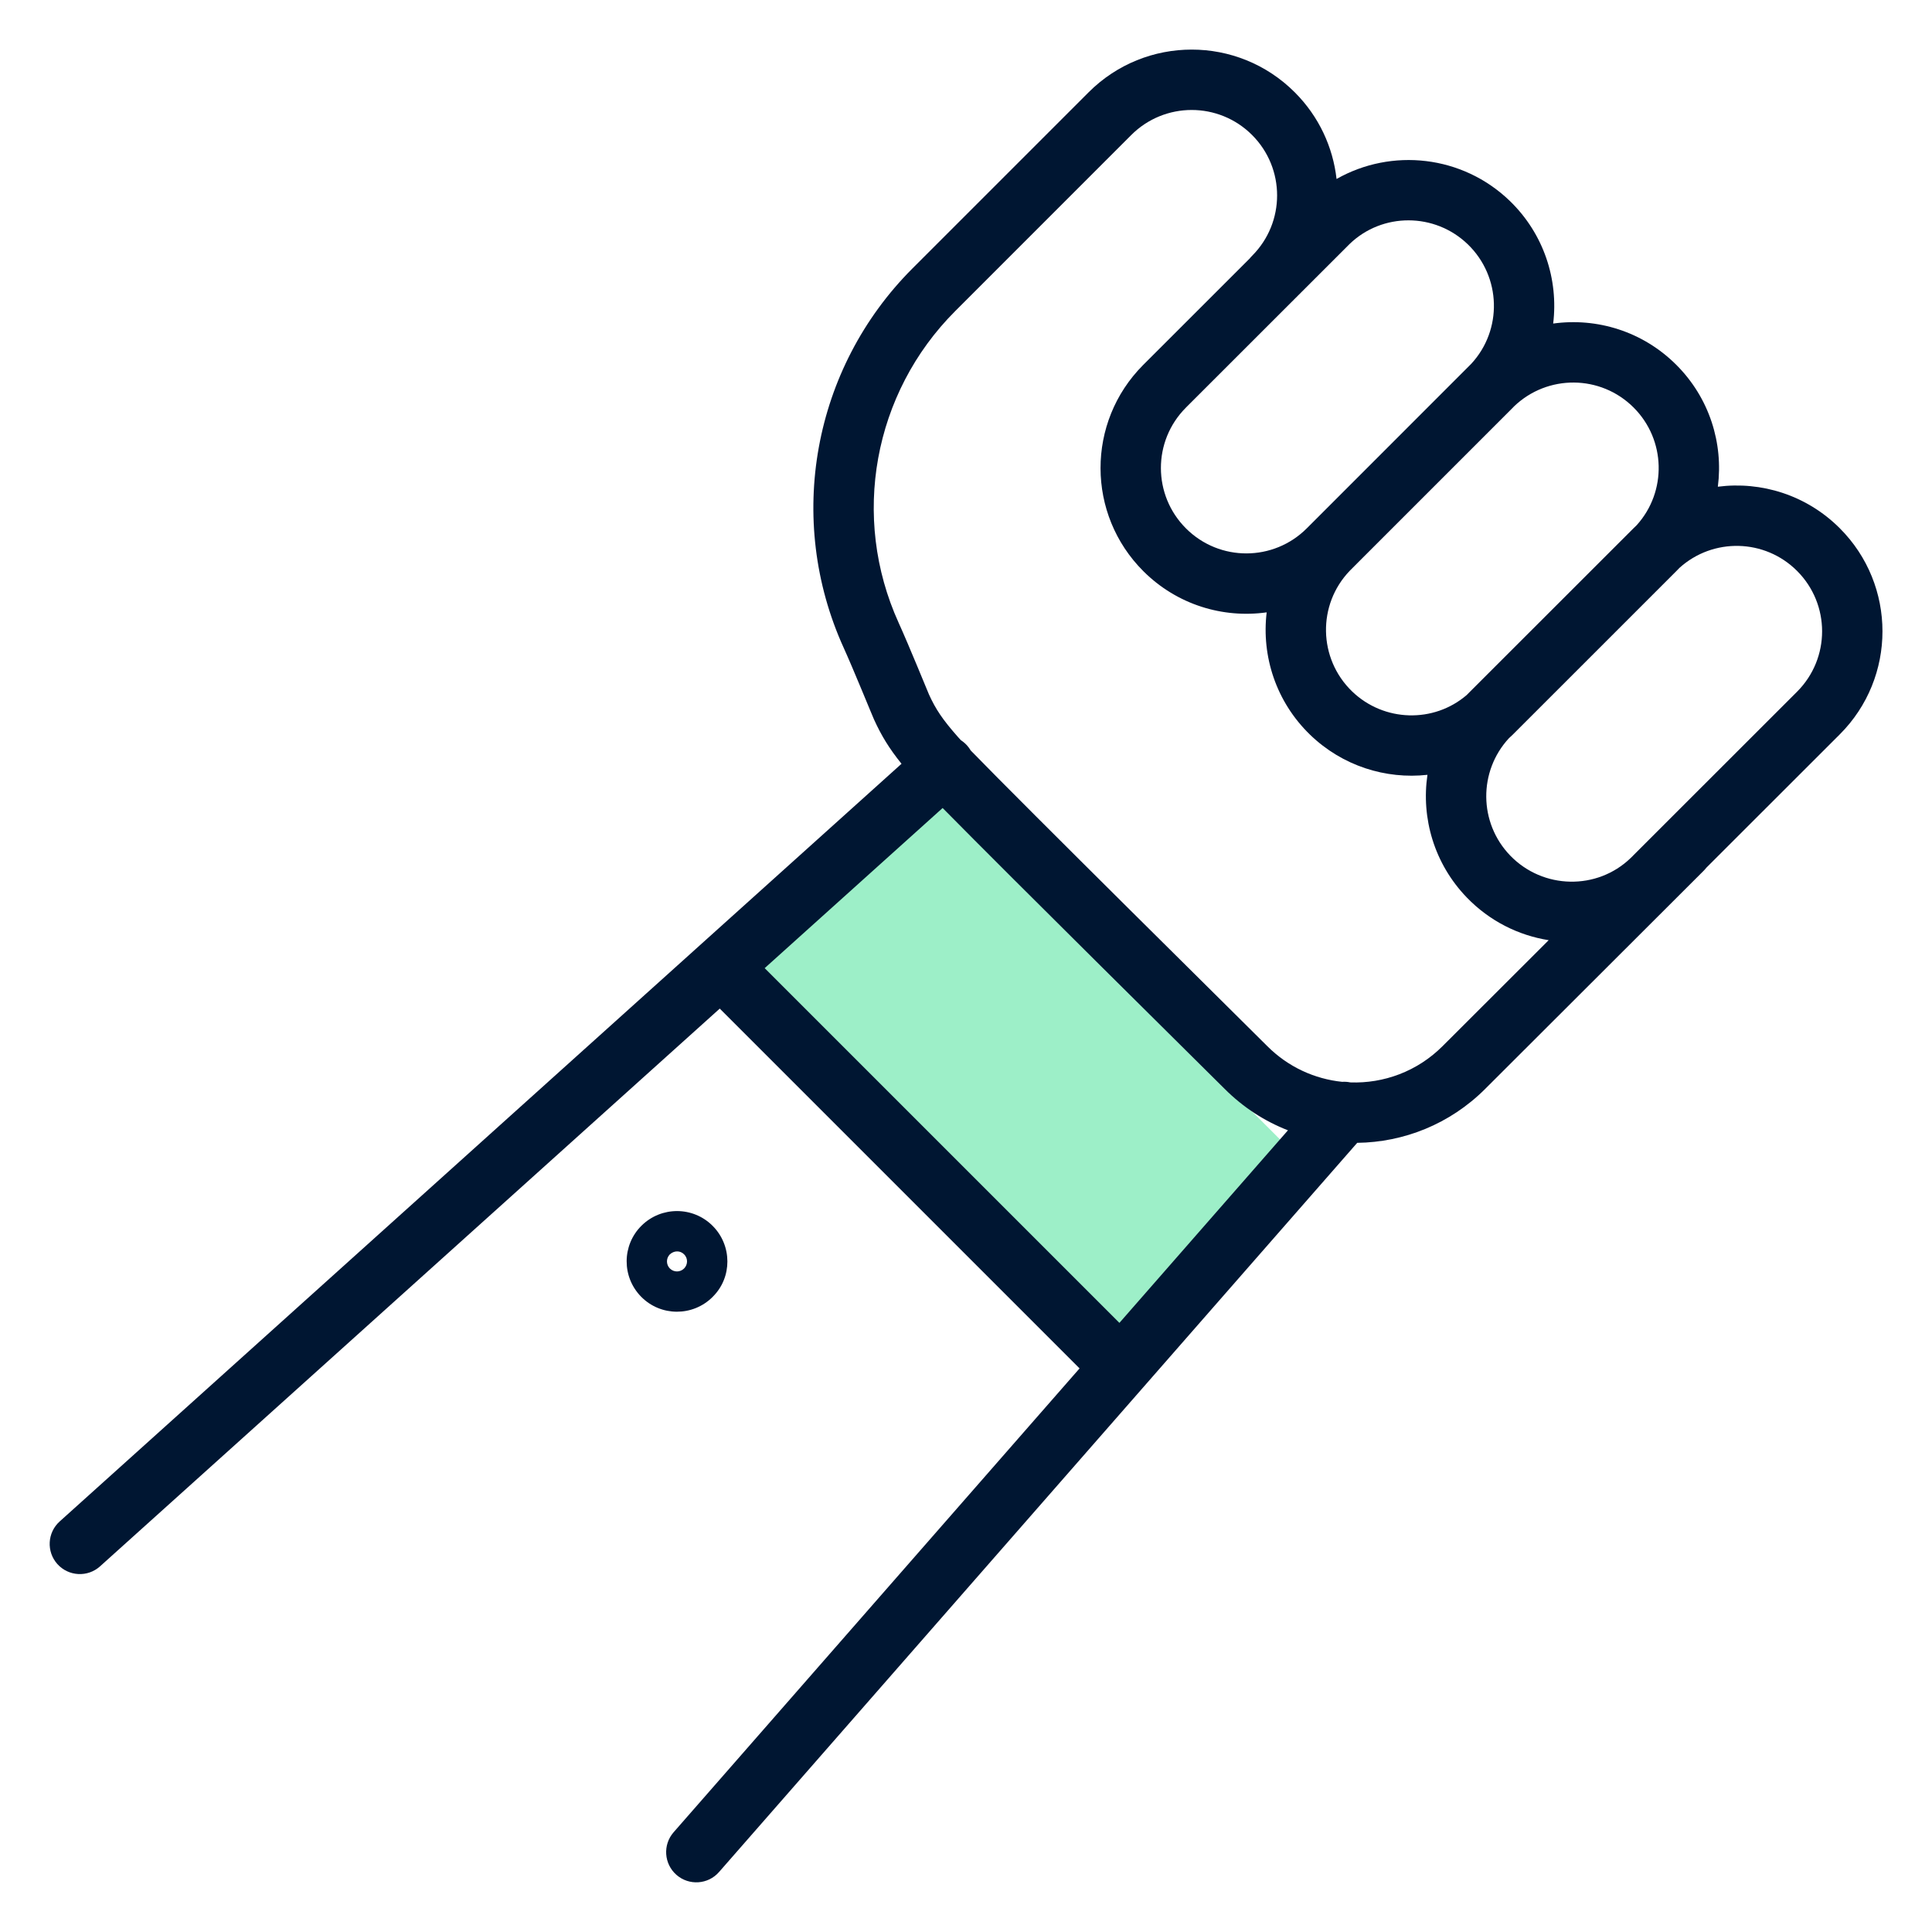
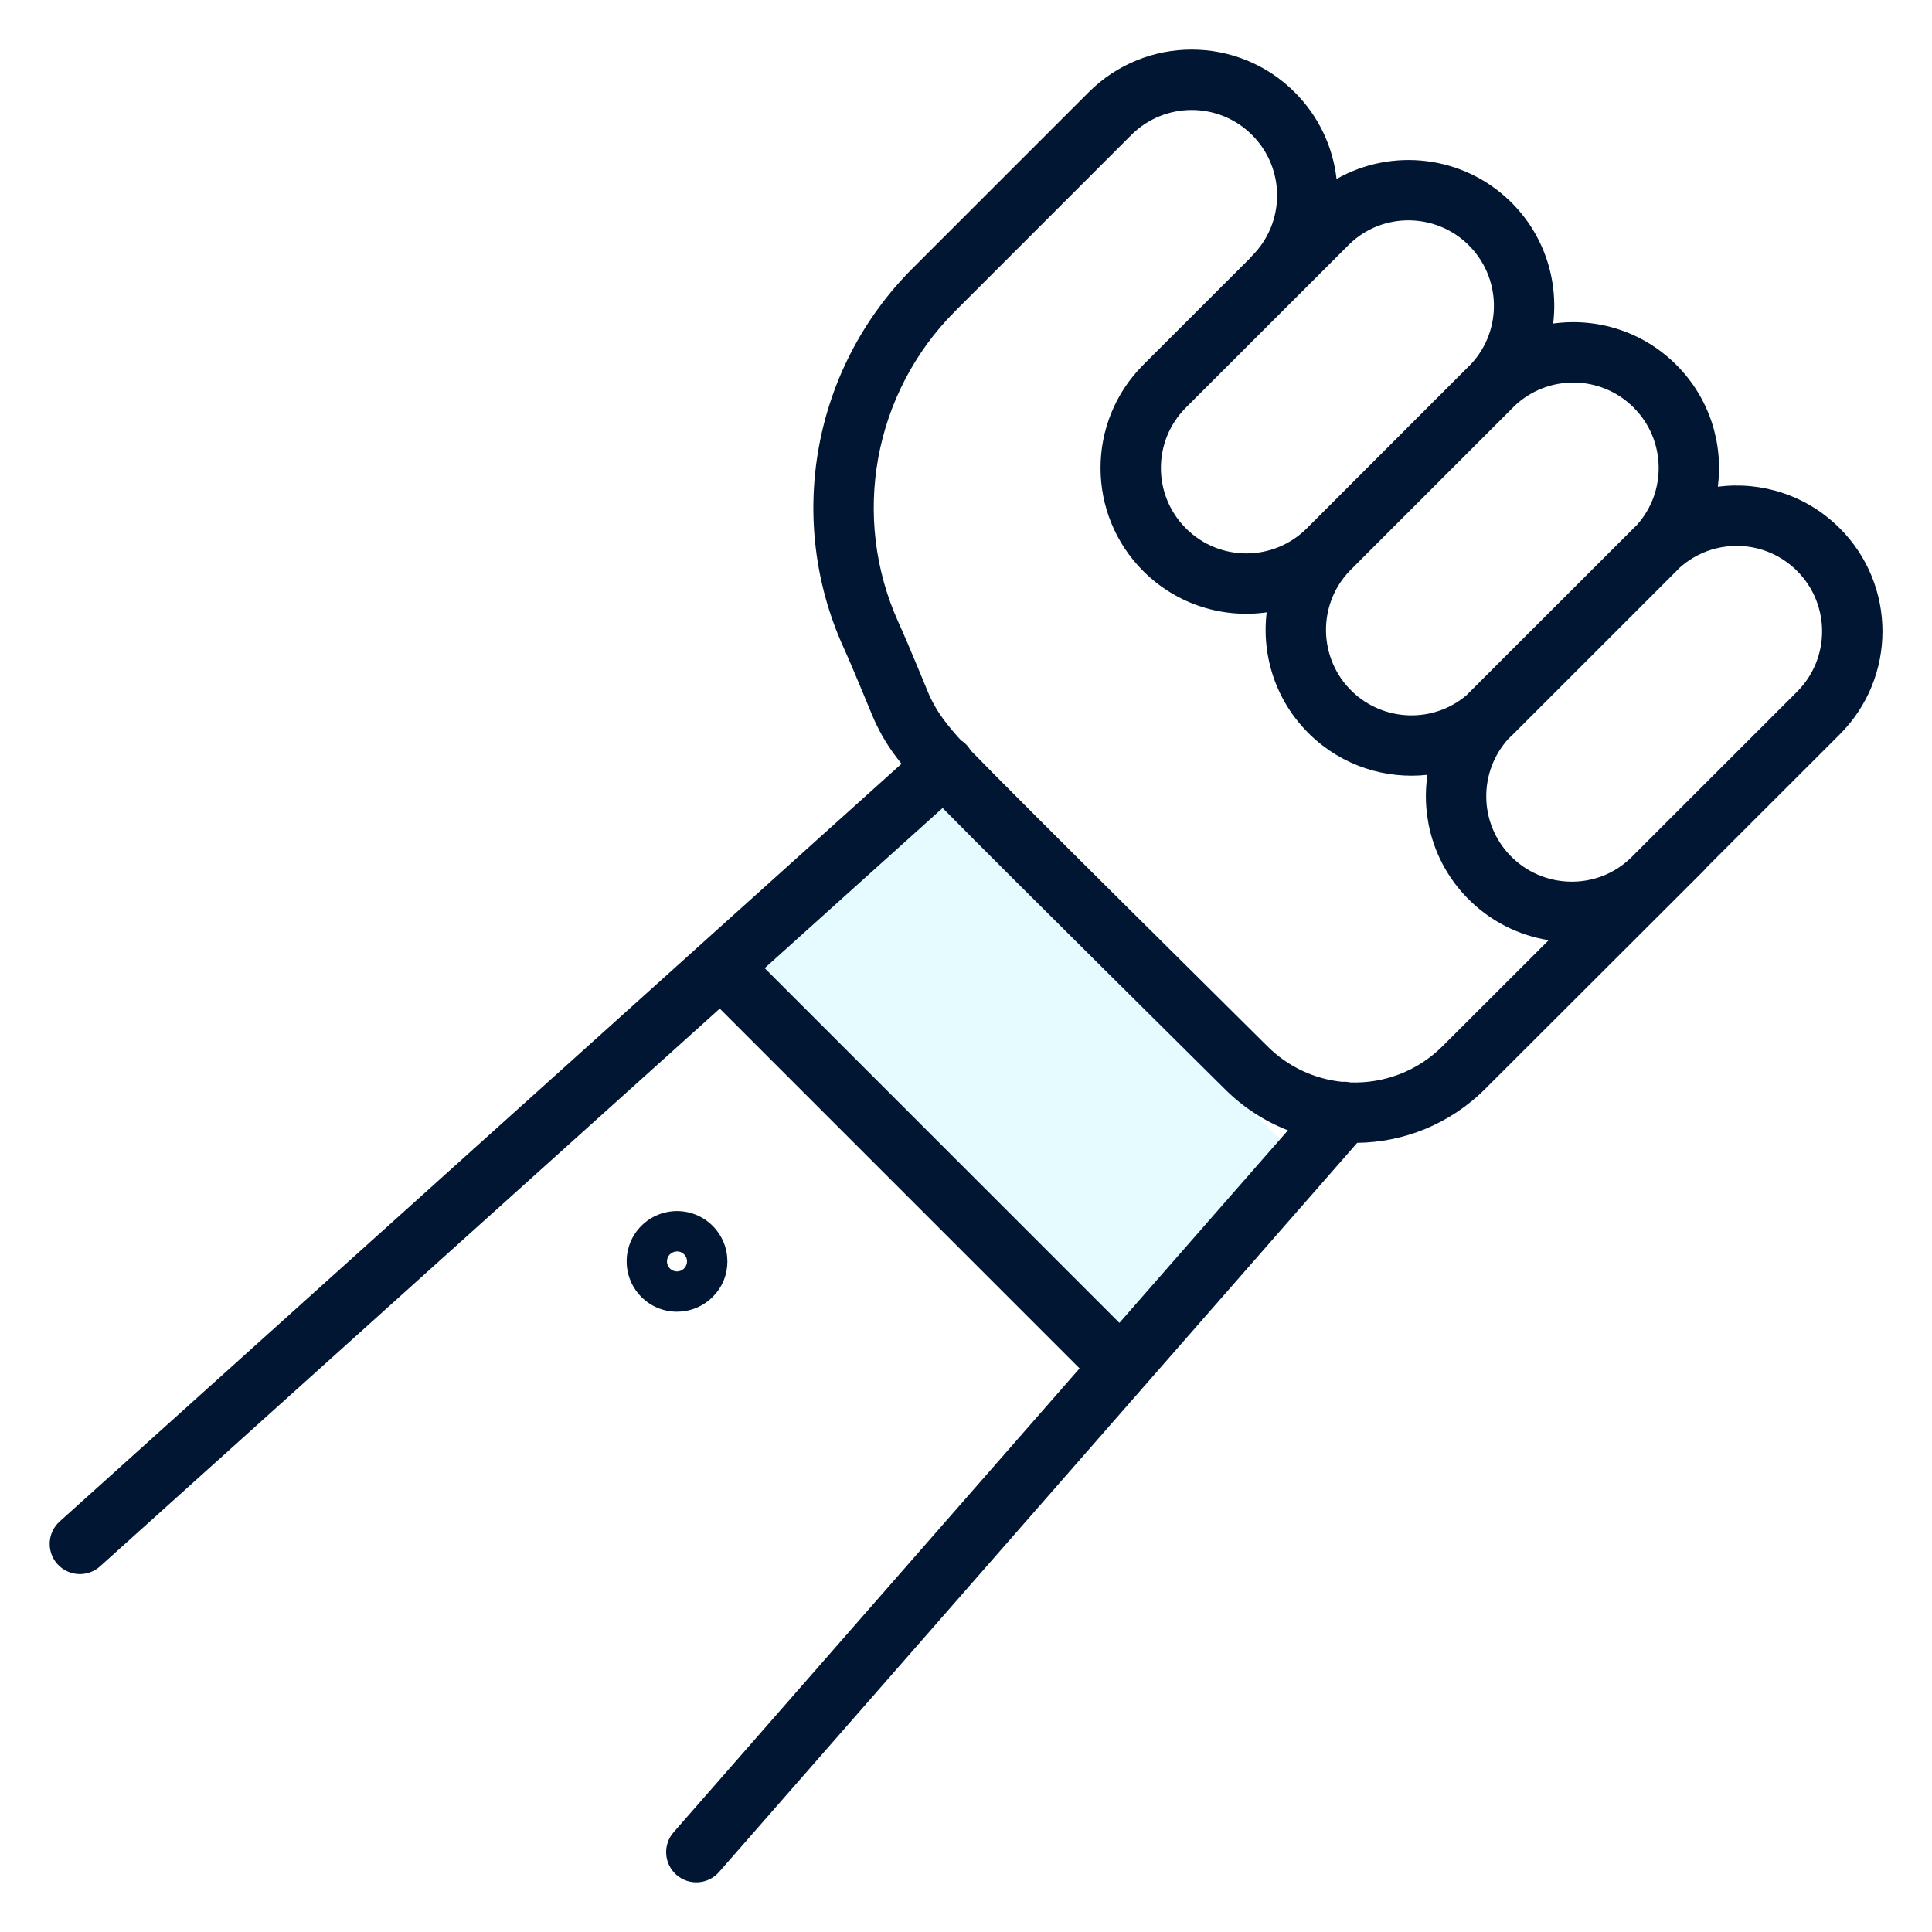
<svg xmlns="http://www.w3.org/2000/svg" width="64px" height="64px" viewBox="0 0 64 64" version="1.1">
  <g id="Artboard" stroke="none" stroke-width="1" fill="none" fill-rule="evenodd">
-     <rect id="BG" fill="#9DEFC8" fill-rule="nonzero" transform="translate(34.00991, 35.71717) rotate(45) translate(-34.00991, -35.71717) " x="24.768" y="31.217" width="18.484" height="9" />
+     <rect id="BG" fill="#e5fbff" fill-rule="nonzero" transform="translate(34.00991, 35.71717) rotate(45) translate(-34.00991, -35.71717) " x="24.768" y="31.217" width="18.484" height="9" />
    <path d="M23.843,33.411 L3.314,51.887 C2.904,52.256 2.272,52.223 1.902,51.813 C1.533,51.402 1.566,50.77 1.977,50.4 L29.864,25.301 C29.455,24.793 29.194,24.365 28.952,23.831 C28.887,23.689 28.271,22.17 27.948,21.459 C26.016,17.205 26.923,12.198 30.226,8.893 L36.061,3.058 C37.947,1.171 41.005,1.171 42.891,3.058 C43.696,3.863 44.157,4.88 44.275,5.929 C46.096,4.895 48.442,5.138 50.016,6.657 C51.146,7.752 51.628,9.266 51.451,10.718 C52.895,10.518 54.412,10.972 55.525,12.081 C56.631,13.183 57.091,14.686 56.906,16.123 C58.341,15.938 59.842,16.396 60.944,17.498 C62.831,19.384 62.831,22.442 60.944,24.328 L56.524,28.745 C56.499,28.778 56.47,28.81 56.44,28.841 L49.2,36.07 C48.027,37.243 46.496,37.839 44.959,37.858 L23.819,62.013 C23.456,62.429 22.824,62.471 22.408,62.107 C21.993,61.743 21.951,61.112 22.314,60.696 L35.762,45.33 L23.843,33.411 Z M25.331,32.071 L37.082,43.822 L42.665,37.443 C41.9,37.145 41.184,36.687 40.568,36.07 C39.626,35.129 33.675,29.251 31.226,26.766 L25.331,32.071 Z M41.398,8.563 C41.422,8.532 41.449,8.502 41.477,8.474 C42.582,7.368 42.582,5.578 41.477,4.472 C40.371,3.367 38.581,3.367 37.475,4.472 L31.641,10.307 C28.927,13.023 28.181,17.136 29.769,20.631 C30.115,21.392 30.731,22.912 30.773,23.004 C30.996,23.495 31.225,23.838 31.735,24.415 C31.759,24.443 31.791,24.478 31.831,24.52 C31.904,24.568 31.973,24.625 32.034,24.693 C32.081,24.745 32.121,24.801 32.155,24.859 C34.031,26.791 40.872,33.547 41.982,34.656 C42.675,35.35 43.555,35.743 44.46,35.837 C44.55,35.831 44.641,35.837 44.731,35.856 C45.831,35.896 46.946,35.496 47.787,34.655 L51.302,31.145 C50.303,30.986 49.346,30.514 48.59,29.731 C47.507,28.609 47.075,27.098 47.286,25.667 C45.906,25.819 44.472,25.376 43.398,24.339 C42.268,23.245 41.786,21.734 41.96,20.285 C40.513,20.488 38.993,20.035 37.878,18.924 C35.988,17.041 35.982,13.984 37.866,12.093 L41.398,8.563 L41.398,8.563 Z M43.679,17.112 L48.695,12.094 C48.708,12.08 48.721,12.067 48.735,12.054 C49.778,10.929 49.734,9.169 48.625,8.095 C47.529,7.036 45.791,7.036 44.707,8.083 L39.28,13.507 L39.282,13.506 C38.178,14.613 38.182,16.404 39.29,17.507 C40.397,18.611 42.188,18.607 43.293,17.498 L43.679,17.112 L43.679,17.112 Z M45.127,18.492 L44.714,18.906 C43.634,20.029 43.667,21.816 44.788,22.902 C45.845,23.922 47.498,23.96 48.587,23.023 C48.624,22.984 48.662,22.946 48.701,22.908 L54.114,17.498 C54.148,17.464 54.183,17.43 54.218,17.397 C55.223,16.285 55.187,14.568 54.113,13.497 C53.021,12.409 51.263,12.398 50.155,13.462 C50.144,13.474 50.132,13.487 50.12,13.499 L45.127,18.492 L45.127,18.492 Z M55.633,18.813 C55.601,18.846 55.569,18.879 55.537,18.912 L50.108,24.34 C50.067,24.38 50.026,24.418 49.984,24.456 C48.973,25.55 48.981,27.257 50.028,28.342 C51.114,29.465 52.906,29.497 54.018,28.423 L54.06,28.382 L54.074,28.369 C54.086,28.356 54.086,28.356 54.114,28.327 L59.53,22.914 C60.636,21.808 60.636,20.018 59.53,18.912 C58.459,17.841 56.744,17.808 55.633,18.813 L55.633,18.813 Z M21.252,40.601 C21.905,39.955 22.96,39.957 23.608,40.609 C24.258,41.261 24.255,42.314 23.619,42.949 L23.6,42.969 C22.947,43.616 21.889,43.614 21.242,42.959 C20.595,42.306 20.597,41.249 21.252,40.601 Z M22.182,41.56 C22.062,41.69 22.065,41.893 22.19,42.02 C22.322,42.151 22.529,42.15 22.659,42.022 C22.791,41.891 22.792,41.682 22.663,41.553 C22.534,41.421 22.328,41.419 22.182,41.56 Z" id="Stroke" fill="#001632" fill-rule="nonzero" />
  </g>
</svg>
